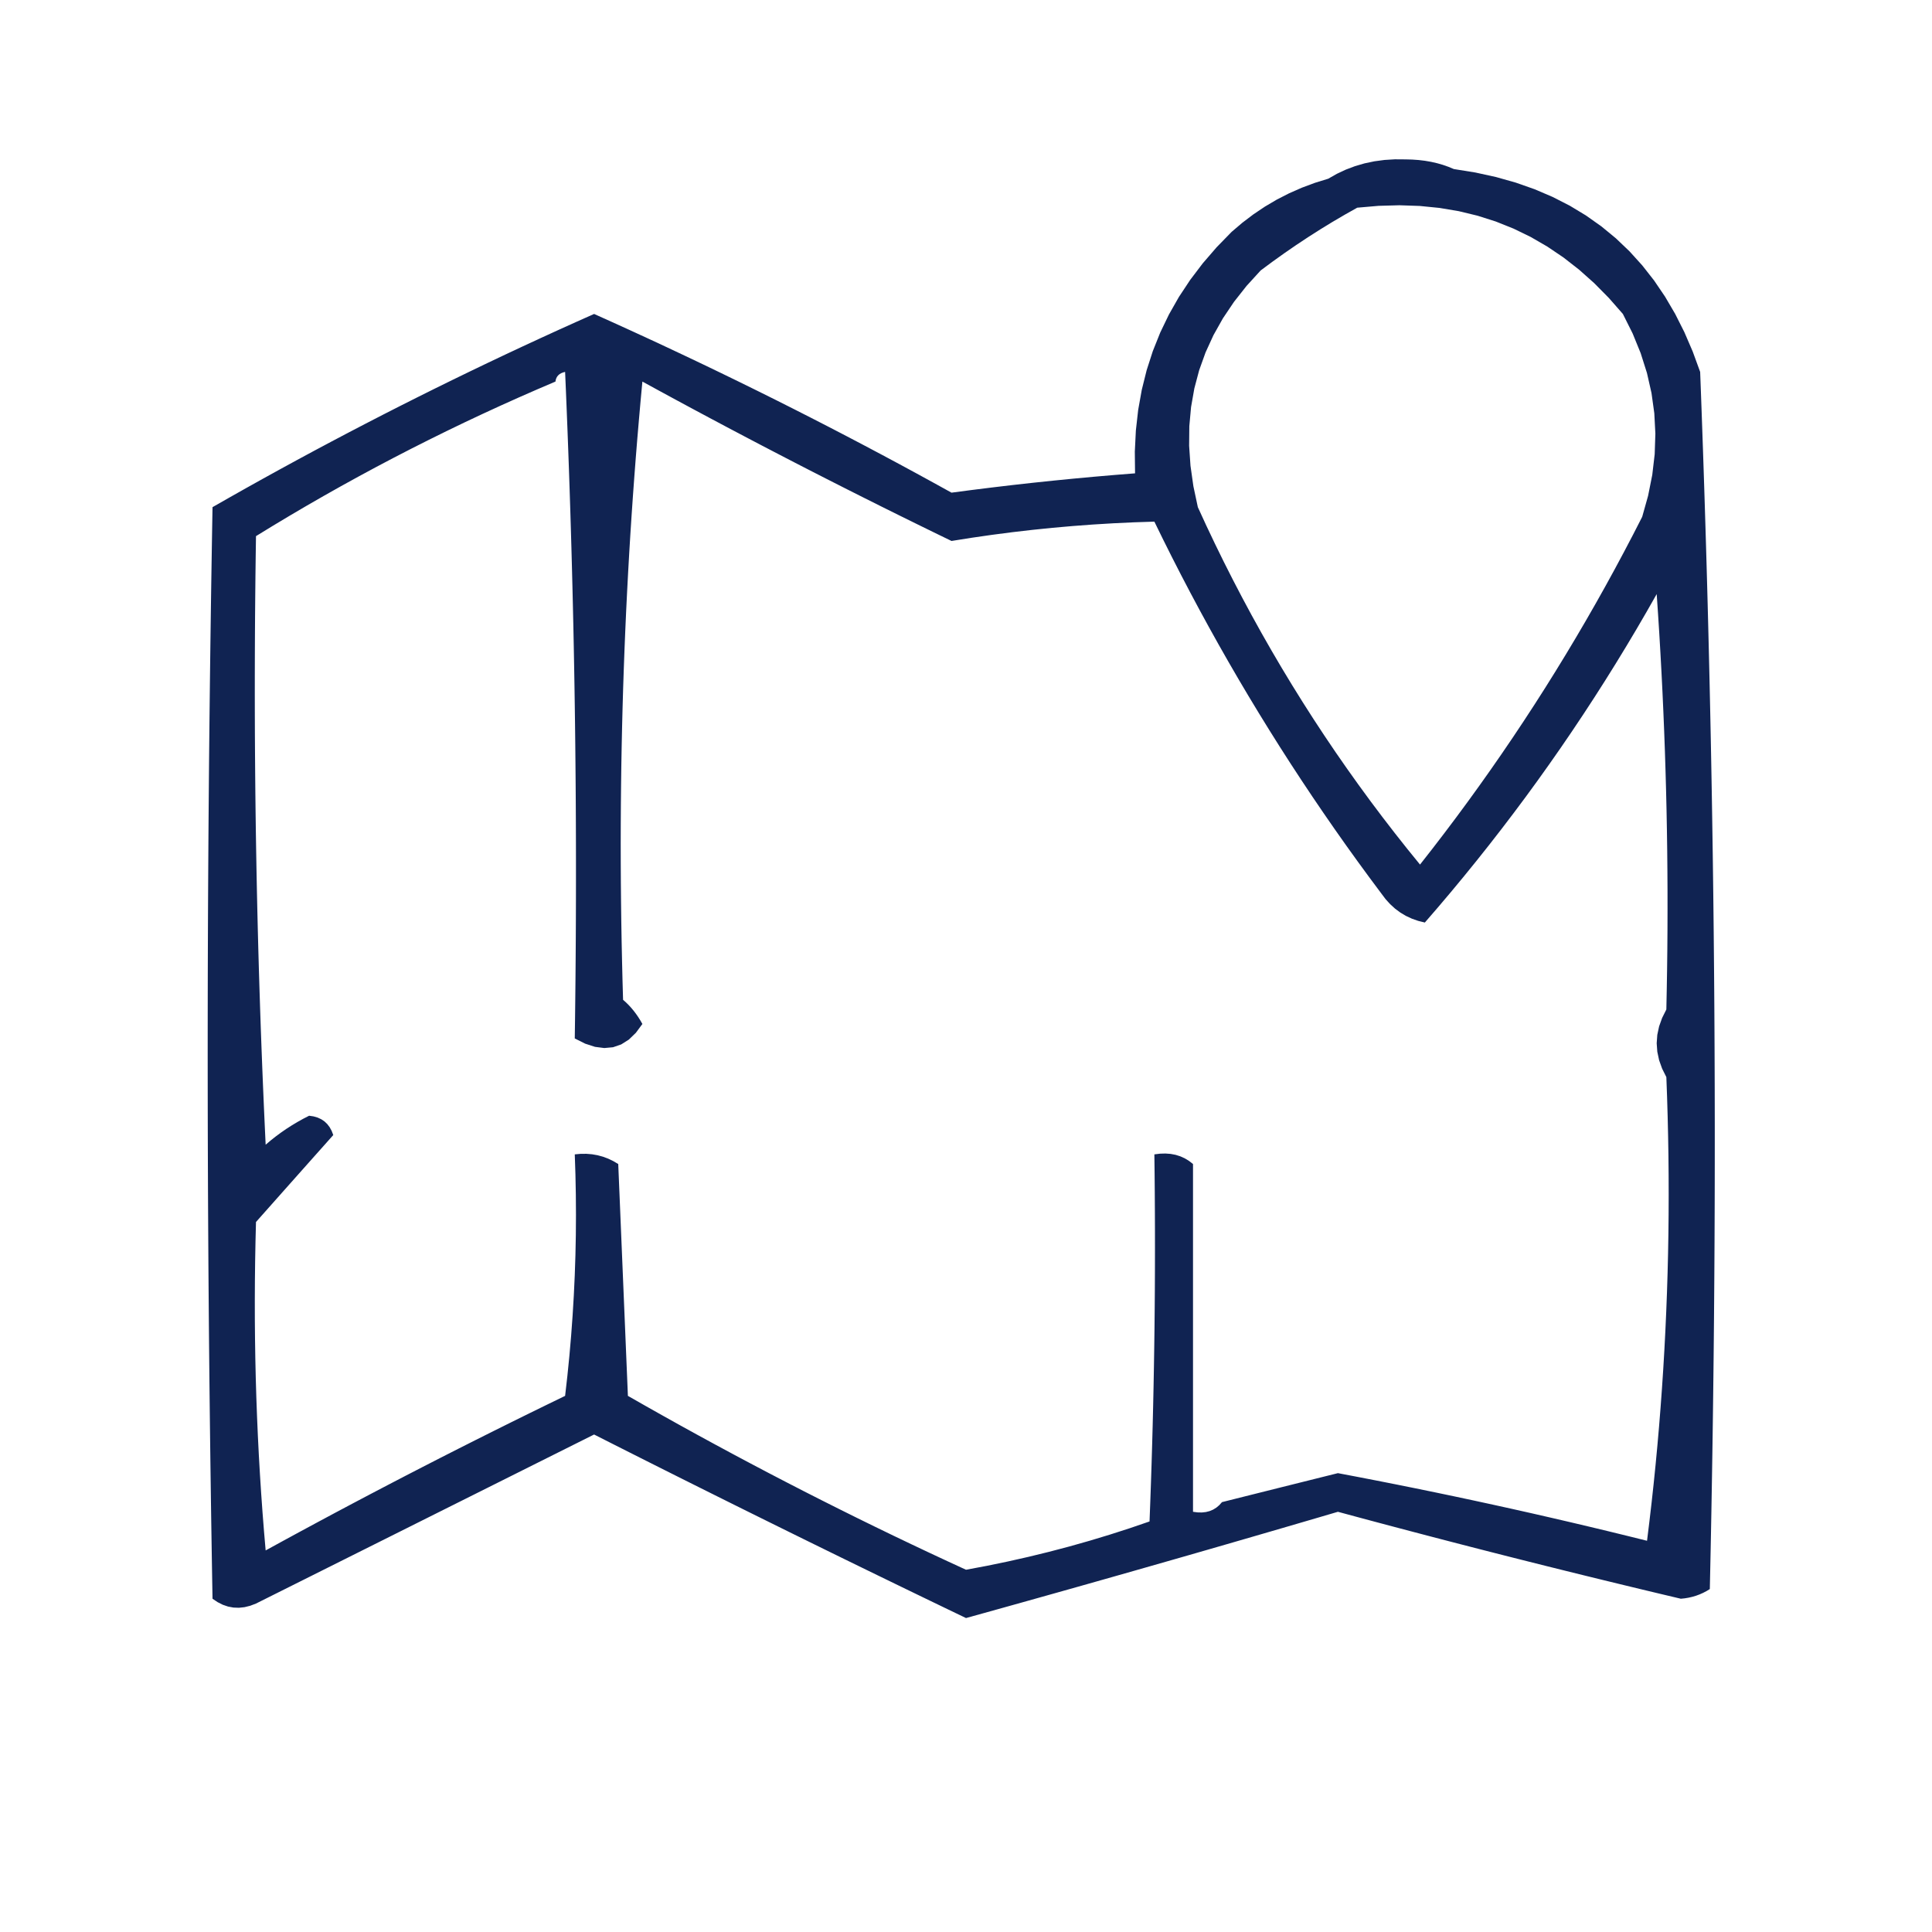
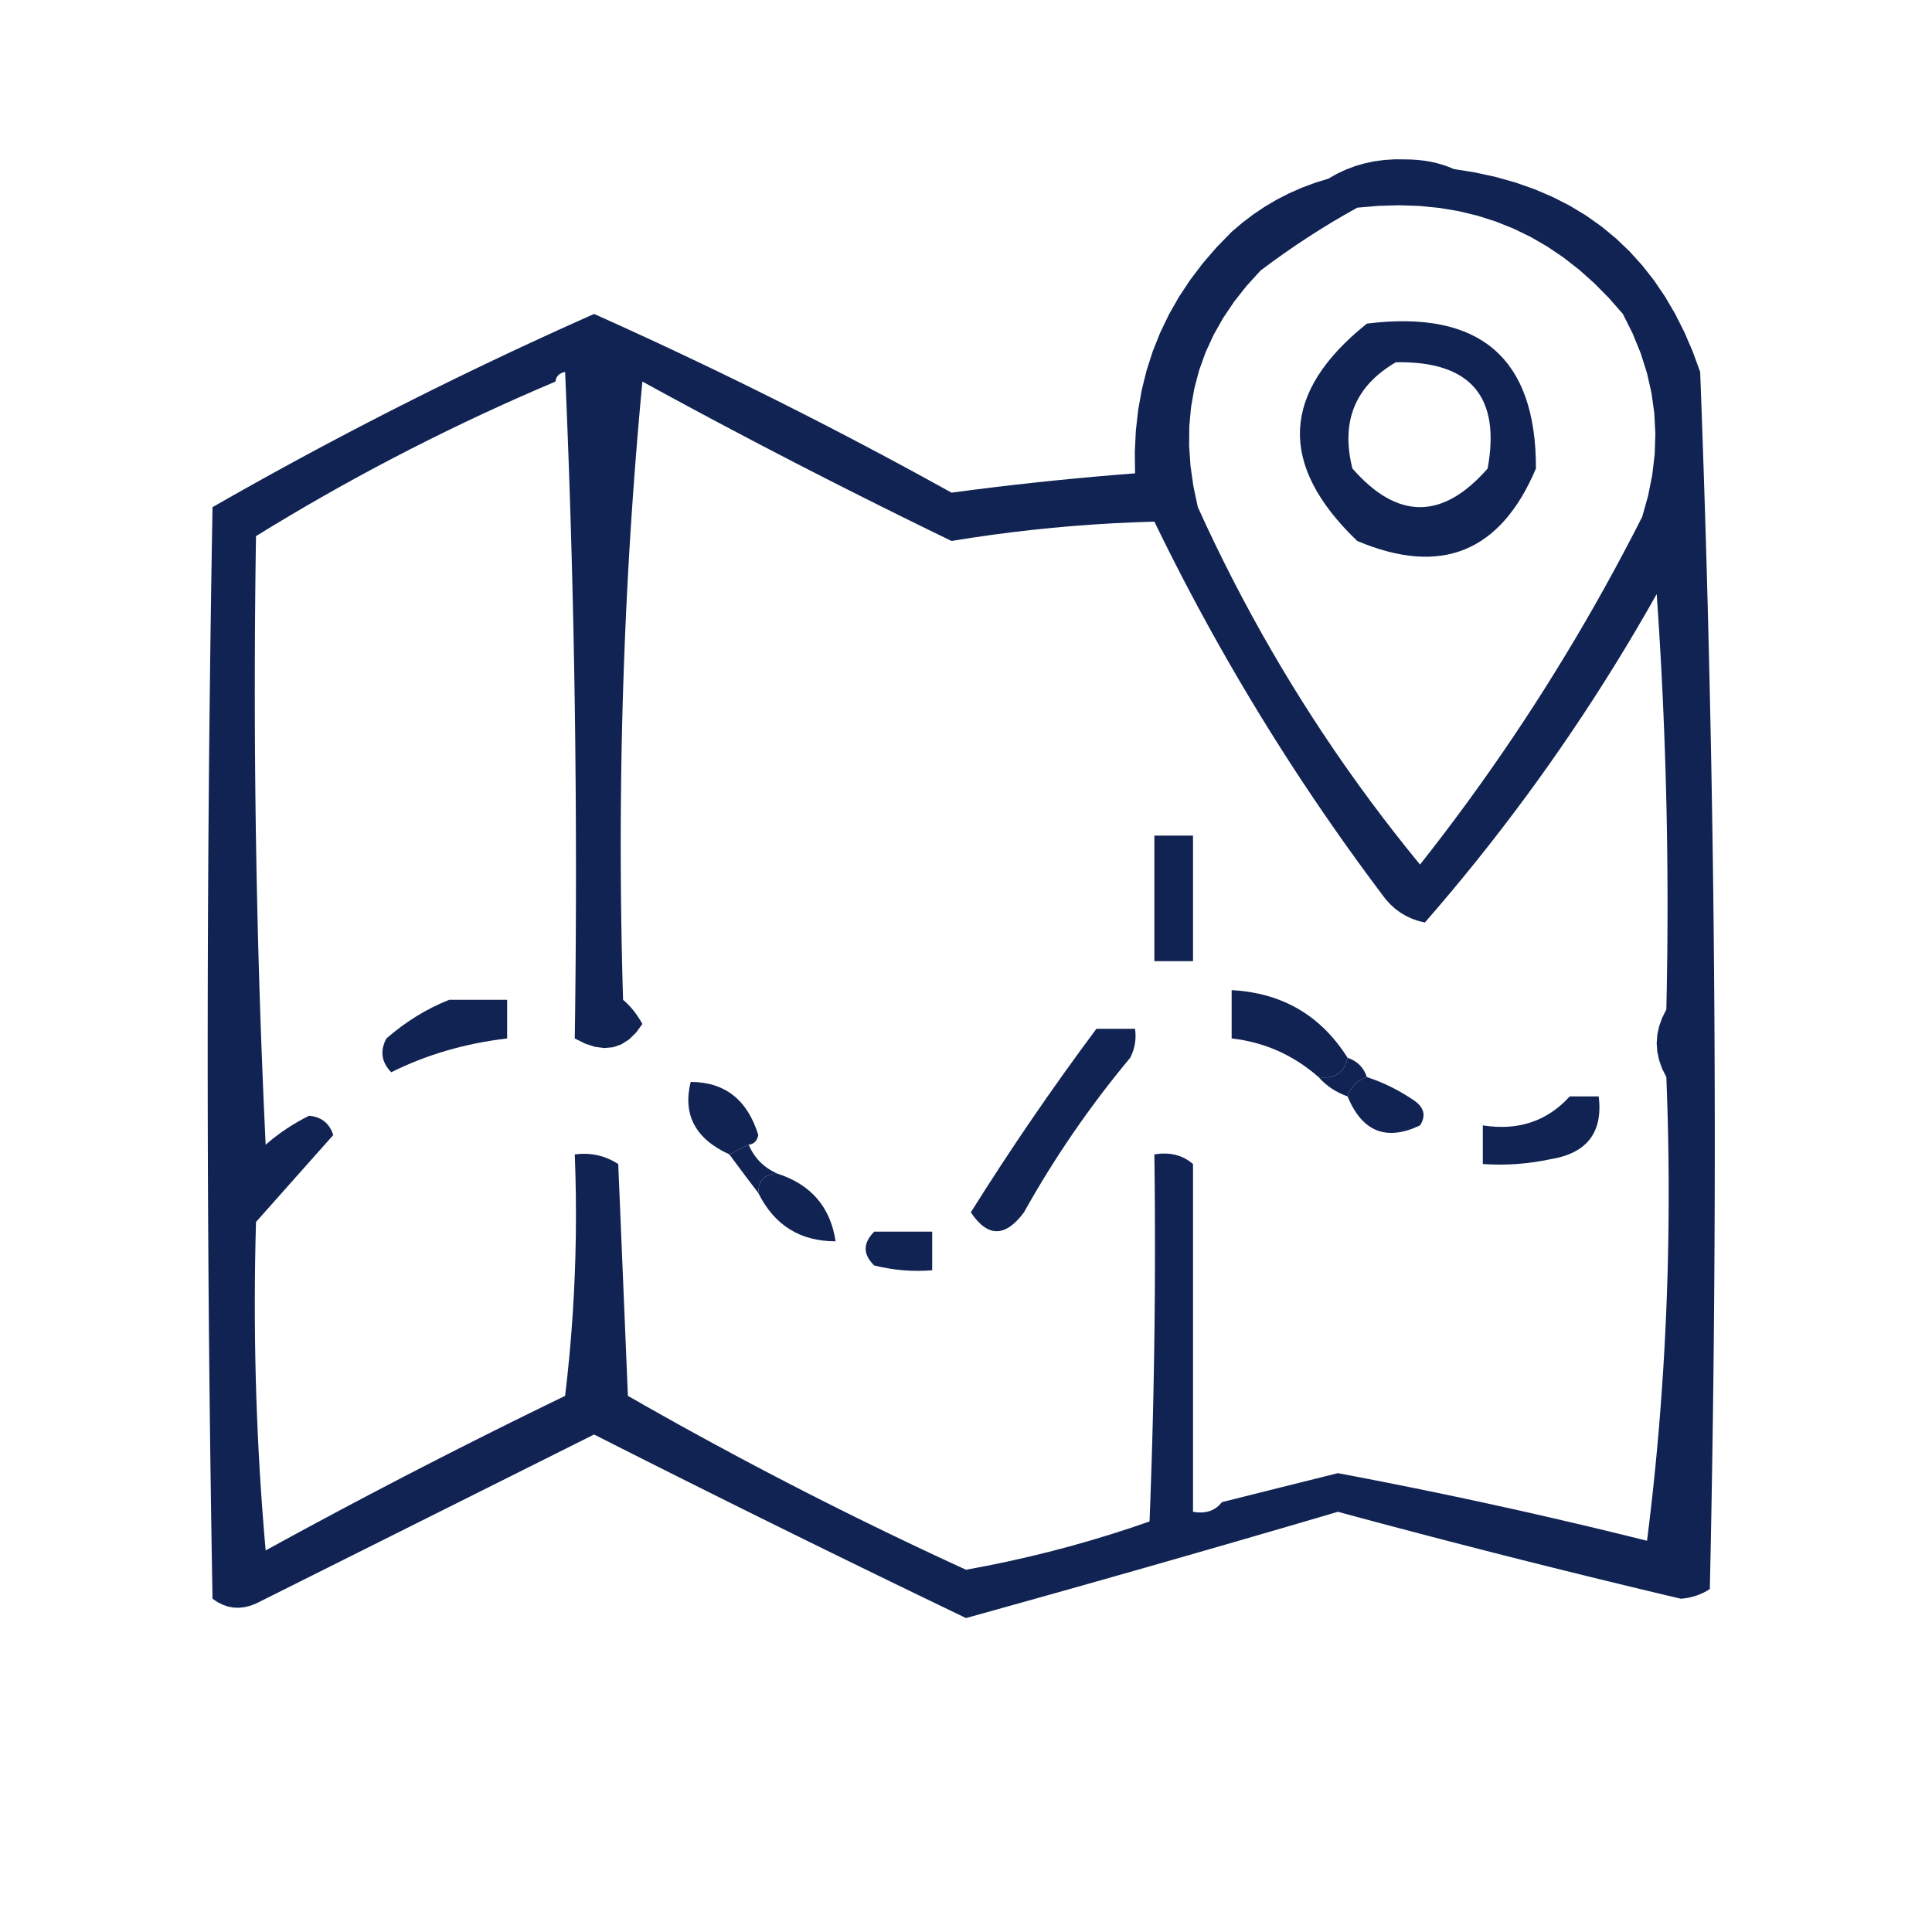
<svg xmlns="http://www.w3.org/2000/svg" version="1.1" width="200px" height="200px" style="shape-rendering:geometricPrecision; text-rendering:geometricPrecision; image-rendering:optimizeQuality; fill-rule:evenodd; clip-rule:evenodd">
  <g>
    <path style="opacity:1" fill="#102352" d="M 134.760,19.433 L 133.449,20.010 L 132.179,20.660 L 130.949,21.385 L 129.760,22.183 L 128.610,23.055 L 127.500,24.000 L 125.938,25.604 L 124.507,27.262 L 123.209,28.973 L 122.043,30.736 L 121.010,32.553 L 120.108,34.423 L 119.339,36.346 L 118.702,38.322 L 118.197,40.352 L 117.824,42.434 L 117.584,44.569 L 117.476,46.758 L 117.500,49.000 L 115.365,49.170 L 113.236,49.353 L 111.113,49.550 L 108.996,49.759 L 106.885,49.981 L 104.780,50.216 L 102.680,50.465 L 100.587,50.726 L 98.500,51.000 L 96.693,50.002 L 94.882,49.011 L 93.067,48.028 L 91.246,47.053 L 89.421,46.086 L 87.592,45.126 L 85.758,44.174 L 83.919,43.230 L 82.076,42.293 L 80.229,41.364 L 78.376,40.443 L 76.519,39.530 L 74.658,38.624 L 72.792,37.726 L 70.921,36.836 L 69.046,35.953 L 67.167,35.078 L 65.282,34.211 L 63.393,33.352 L 61.500,32.500 L 59.654,33.324 L 57.812,34.156 L 55.976,34.996 L 54.144,35.844 L 52.317,36.700 L 50.495,37.564 L 48.678,38.437 L 46.865,39.318 L 45.058,40.206 L 43.255,41.103 L 41.457,42.008 L 39.664,42.921 L 37.876,43.843 L 36.093,44.772 L 34.314,45.710 L 32.540,46.655 L 30.771,47.609 L 29.008,48.571 L 27.248,49.541 L 25.494,50.519 L 23.745,51.506 L 22.000,52.500 L 21.965,54.518 L 21.931,56.536 L 21.899,58.554 L 21.867,60.571 L 21.837,62.589 L 21.809,64.607 L 21.781,66.625 L 21.755,68.643 L 21.730,70.661 L 21.707,72.679 L 21.684,74.696 L 21.663,76.714 L 21.643,78.732 L 21.625,80.750 L 21.608,82.768 L 21.592,84.786 L 21.577,86.803 L 21.564,88.821 L 21.552,90.839 L 21.541,92.857 L 21.531,94.875 L 21.523,96.893 L 21.516,98.911 L 21.510,100.928 L 21.506,102.946 L 21.503,104.964 L 21.501,106.982 L 21.500,109.000 L 21.501,111.018 L 21.503,113.036 L 21.506,115.053 L 21.510,117.071 L 21.516,119.089 L 21.523,121.107 L 21.531,123.125 L 21.541,125.143 L 21.552,127.161 L 21.564,129.178 L 21.577,131.196 L 21.592,133.214 L 21.608,135.232 L 21.625,137.250 L 21.643,139.268 L 21.663,141.286 L 21.684,143.303 L 21.707,145.321 L 21.730,147.339 L 21.755,149.357 L 21.781,151.375 L 21.809,153.393 L 21.837,155.411 L 21.867,157.429 L 21.899,159.446 L 21.931,161.464 L 21.965,163.482 L 22.000,165.500 L 22.526,165.854 L 23.062,166.124 L 23.608,166.311 L 24.166,166.415 L 24.733,166.436 L 25.312,166.374 L 25.901,166.228 L 26.500,166.000 L 28.348,165.076 L 30.194,164.153 L 32.041,163.230 L 33.886,162.307 L 35.732,161.384 L 37.576,160.462 L 39.420,159.540 L 41.263,158.619 L 43.106,157.697 L 44.948,156.776 L 46.790,155.855 L 48.631,154.935 L 50.471,154.015 L 52.311,153.095 L 54.150,152.175 L 55.988,151.256 L 57.826,150.337 L 59.663,149.418 L 61.500,148.500 L 63.326,149.424 L 65.153,150.346 L 66.980,151.266 L 68.808,152.184 L 70.637,153.100 L 72.467,154.014 L 74.297,154.926 L 76.128,155.837 L 77.960,156.745 L 79.793,157.652 L 81.626,158.557 L 83.460,159.460 L 85.295,160.361 L 87.130,161.260 L 88.967,162.157 L 90.804,163.052 L 92.642,163.945 L 94.480,164.837 L 96.319,165.726 L 98.159,166.614 L 100.000,167.500 L 101.931,166.964 L 103.862,166.426 L 105.791,165.887 L 107.720,165.346 L 109.649,164.804 L 111.577,164.261 L 113.504,163.716 L 115.431,163.169 L 117.357,162.622 L 119.282,162.072 L 121.207,161.522 L 123.131,160.970 L 125.054,160.416 L 126.977,159.861 L 128.899,159.304 L 130.820,158.746 L 132.741,158.187 L 134.661,157.626 L 136.581,157.064 L 138.500,156.500 L 140.462,157.030 L 142.426,157.556 L 144.391,158.078 L 146.357,158.597 L 148.324,159.113 L 150.292,159.625 L 152.261,160.134 L 154.232,160.639 L 156.203,161.141 L 158.176,161.639 L 160.150,162.134 L 162.125,162.625 L 164.102,163.113 L 166.079,163.597 L 168.058,164.078 L 170.037,164.556 L 172.018,165.030 L 174.000,165.500 L 174.410,165.457 L 174.810,165.390 L 175.200,165.299 L 175.580,165.186 L 175.950,165.049 L 176.310,164.889 L 176.660,164.706 L 177.000,164.500 L 177.043,162.499 L 177.085,160.498 L 177.124,158.497 L 177.162,156.497 L 177.197,154.496 L 177.231,152.495 L 177.263,150.494 L 177.293,148.494 L 177.321,146.493 L 177.347,144.492 L 177.371,142.492 L 177.394,140.491 L 177.414,138.491 L 177.433,136.490 L 177.449,134.490 L 177.464,132.489 L 177.477,130.489 L 177.488,128.488 L 177.497,126.488 L 177.504,124.488 L 177.509,122.487 L 177.512,120.487 L 177.513,118.487 L 177.513,116.487 L 177.510,114.486 L 177.506,112.486 L 177.499,110.486 L 177.491,108.486 L 177.481,106.486 L 177.469,104.486 L 177.455,102.486 L 177.439,100.486 L 177.421,98.486 L 177.402,96.486 L 177.380,94.486 L 177.357,92.486 L 177.331,90.486 L 177.304,88.487 L 177.274,86.487 L 177.243,84.487 L 177.210,82.487 L 177.175,80.487 L 177.138,78.488 L 177.100,76.488 L 177.059,74.489 L 177.016,72.489 L 176.972,70.489 L 176.925,68.490 L 176.877,66.490 L 176.827,64.491 L 176.775,62.491 L 176.721,60.492 L 176.665,58.492 L 176.607,56.493 L 176.547,54.494 L 176.485,52.494 L 176.422,50.495 L 176.356,48.496 L 176.289,46.497 L 176.219,44.498 L 176.148,42.498 L 176.075,40.499 L 176.000,38.500 L 175.228,36.388 L 174.365,34.385 L 173.411,32.492 L 172.366,30.709 L 171.230,29.035 L 170.003,27.471 L 168.685,26.016 L 167.276,24.671 L 165.776,23.436 L 164.185,22.310 L 162.503,21.294 L 160.730,20.388 L 158.866,19.591 L 156.911,18.904 L 154.865,18.326 L 152.728,17.858 L 150.500,17.500 L 149.941,17.268 L 149.364,17.066 L 148.767,16.895 L 148.152,16.755 L 147.517,16.645 L 146.864,16.566 L 146.191,16.518 L 145.500,16.500 L 144.395,16.492 L 143.321,16.558 L 142.276,16.698 L 141.261,16.911 L 140.276,17.198 L 139.321,17.558 L 138.395,17.992 L 137.500,18.500 L 136.110,18.930 L 134.760,19.433 Z M 59.528,105.470 L 59.500,107.500 L 60.577,108.039 L 61.596,108.370 L 62.557,108.493 L 63.461,108.410 L 64.307,108.118 L 65.096,107.620 L 65.827,106.914 L 66.500,106.000 L 66.286,105.629 L 66.062,105.275 L 65.828,104.938 L 65.583,104.617 L 65.328,104.313 L 65.062,104.025 L 64.787,103.754 L 64.500,103.500 L 64.442,101.467 L 64.393,99.437 L 64.350,97.408 L 64.316,95.382 L 64.290,93.358 L 64.271,91.336 L 64.260,89.316 L 64.256,87.298 L 64.261,85.282 L 64.273,83.268 L 64.293,81.257 L 64.320,79.247 L 64.356,77.240 L 64.399,75.235 L 64.450,73.231 L 64.508,71.230 L 64.575,69.231 L 64.649,67.235 L 64.731,65.240 L 64.820,63.247 L 64.918,61.257 L 65.023,59.268 L 65.136,57.282 L 65.256,55.298 L 65.385,53.316 L 65.521,51.336 L 65.665,49.358 L 65.816,47.382 L 65.975,45.408 L 66.143,43.437 L 66.317,41.467 L 66.500,39.500 L 68.239,40.450 L 69.982,41.396 L 71.730,42.338 L 73.482,43.276 L 75.239,44.210 L 77.001,45.140 L 78.767,46.067 L 80.538,46.989 L 82.313,47.908 L 84.093,48.823 L 85.878,49.733 L 87.667,50.640 L 89.461,51.543 L 91.260,52.443 L 93.063,53.338 L 94.871,54.229 L 96.683,55.117 L 98.500,56.000 L 100.582,55.670 L 102.669,55.369 L 104.759,55.097 L 106.853,54.854 L 108.951,54.639 L 111.053,54.454 L 113.159,54.297 L 115.269,54.169 L 117.382,54.070 L 119.500,54.000 L 120.405,55.848 L 121.325,57.686 L 122.261,59.515 L 123.213,61.335 L 124.180,63.145 L 125.163,64.947 L 126.161,66.738 L 127.175,68.521 L 128.204,70.294 L 129.249,72.058 L 130.310,73.813 L 131.386,75.558 L 132.477,77.294 L 133.584,79.021 L 134.707,80.738 L 135.845,82.447 L 136.999,84.145 L 138.168,85.835 L 139.352,87.515 L 140.553,89.186 L 141.769,90.848 L 143.000,92.500 L 143.437,93.080 L 143.910,93.601 L 144.418,94.064 L 144.963,94.468 L 145.543,94.814 L 146.160,95.101 L 146.812,95.330 L 147.500,95.500 L 148.865,93.919 L 150.213,92.326 L 151.543,90.720 L 152.856,89.102 L 154.152,87.471 L 155.430,85.827 L 156.691,84.171 L 157.935,82.503 L 159.161,80.822 L 160.369,79.128 L 161.561,77.422 L 162.734,75.703 L 163.891,73.971 L 165.030,72.227 L 166.152,70.471 L 167.256,68.702 L 168.343,66.920 L 169.413,65.126 L 170.465,63.319 L 171.500,61.500 L 171.638,63.524 L 171.767,65.550 L 171.886,67.578 L 171.997,69.609 L 172.099,71.642 L 172.191,73.678 L 172.275,75.716 L 172.350,77.756 L 172.415,79.799 L 172.472,81.844 L 172.520,83.892 L 172.558,85.942 L 172.588,87.994 L 172.608,90.049 L 172.620,92.106 L 172.622,94.166 L 172.616,96.228 L 172.601,98.292 L 172.576,100.359 L 172.542,102.428 L 172.500,104.500 L 172.063,105.375 L 171.750,106.250 L 171.563,107.125 L 171.500,108.000 L 171.563,108.875 L 171.750,109.750 L 172.063,110.625 L 172.500,111.500 L 172.575,113.544 L 172.635,115.584 L 172.682,117.621 L 172.716,119.653 L 172.735,121.682 L 172.741,123.707 L 172.733,125.728 L 172.712,127.745 L 172.677,129.759 L 172.628,131.768 L 172.565,133.774 L 172.488,135.776 L 172.398,137.774 L 172.294,139.768 L 172.177,141.759 L 172.045,143.745 L 171.900,145.728 L 171.742,147.707 L 171.569,149.682 L 171.383,151.653 L 171.183,153.621 L 170.969,155.584 L 170.741,157.544 L 170.500,159.500 L 168.517,159.008 L 166.531,158.523 L 164.543,158.046 L 162.553,157.576 L 160.560,157.113 L 158.566,156.657 L 156.569,156.209 L 154.570,155.768 L 152.569,155.334 L 150.566,154.907 L 148.560,154.488 L 146.553,154.076 L 144.543,153.671 L 142.531,153.274 L 140.516,152.883 L 138.500,152.500 L 137.002,152.873 L 135.504,153.247 L 134.005,153.621 L 132.505,153.995 L 131.005,154.371 L 129.504,154.747 L 128.002,155.123 L 126.500,155.500 L 126.221,155.812 L 125.914,156.071 L 125.580,156.276 L 125.218,156.428 L 124.830,156.526 L 124.414,156.571 L 123.971,156.562 L 123.500,156.500 L 123.500,154.500 L 123.500,152.500 L 123.500,150.500 L 123.500,148.500 L 123.500,146.500 L 123.500,144.500 L 123.500,142.500 L 123.500,140.500 L 123.500,138.500 L 123.500,136.500 L 123.500,134.500 L 123.500,132.500 L 123.500,130.500 L 123.500,128.500 L 123.500,126.500 L 123.500,124.500 L 123.500,122.500 L 123.500,120.500 L 123.087,120.178 L 122.649,119.912 L 122.187,119.703 L 121.699,119.549 L 121.187,119.452 L 120.649,119.412 L 120.087,119.428 L 119.500,119.500 L 119.524,121.501 L 119.542,123.501 L 119.554,125.502 L 119.561,127.502 L 119.562,129.503 L 119.558,131.503 L 119.549,133.503 L 119.533,135.503 L 119.513,137.503 L 119.486,139.503 L 119.454,141.503 L 119.417,143.503 L 119.374,145.503 L 119.326,147.503 L 119.272,149.502 L 119.212,151.502 L 119.147,153.501 L 119.076,155.501 L 119.000,157.500 L 116.943,158.204 L 114.872,158.870 L 112.788,159.500 L 110.690,160.093 L 108.579,160.648 L 106.454,161.167 L 104.316,161.648 L 102.165,162.093 L 100.000,162.500 L 98.120,161.633 L 96.244,160.758 L 94.373,159.873 L 92.505,158.980 L 90.642,158.077 L 88.783,157.166 L 86.928,156.245 L 85.078,155.316 L 83.231,154.378 L 81.389,153.430 L 79.551,152.474 L 77.718,151.508 L 75.888,150.534 L 74.063,149.551 L 72.242,148.559 L 70.425,147.558 L 68.613,146.547 L 66.804,145.528 L 65.000,144.500 L 64.917,142.500 L 64.833,140.500 L 64.750,138.500 L 64.667,136.500 L 64.583,134.500 L 64.500,132.500 L 64.417,130.500 L 64.333,128.500 L 64.250,126.500 L 64.167,124.500 L 64.083,122.500 L 64.000,120.500 L 63.485,120.196 L 62.956,119.942 L 62.414,119.740 L 61.858,119.590 L 61.289,119.490 L 60.706,119.442 L 60.110,119.445 L 59.500,119.500 L 59.569,121.589 L 59.610,123.678 L 59.624,125.765 L 59.610,127.851 L 59.568,129.936 L 59.498,132.020 L 59.401,134.103 L 59.276,136.184 L 59.124,138.265 L 58.944,140.344 L 58.736,142.423 L 58.500,144.500 L 56.646,145.401 L 54.796,146.307 L 52.949,147.218 L 51.107,148.134 L 49.268,149.055 L 47.433,149.981 L 45.602,150.912 L 43.775,151.848 L 41.951,152.789 L 40.131,153.736 L 38.315,154.687 L 36.503,155.643 L 34.695,156.604 L 32.891,157.571 L 31.090,158.542 L 29.293,159.518 L 27.500,160.500 L 27.331,158.530 L 27.176,156.556 L 27.035,154.578 L 26.908,152.597 L 26.794,150.612 L 26.694,148.623 L 26.608,146.630 L 26.535,144.634 L 26.476,142.634 L 26.431,140.630 L 26.400,138.623 L 26.382,136.611 L 26.378,134.596 L 26.388,132.578 L 26.412,130.556 L 26.449,128.530 L 26.500,126.500 L 27.493,125.382 L 28.488,124.261 L 29.484,123.139 L 30.483,122.015 L 31.484,120.889 L 32.487,119.761 L 33.493,118.632 L 34.500,117.500 L 34.334,117.068 L 34.126,116.689 L 33.876,116.361 L 33.585,116.085 L 33.251,115.861 L 32.876,115.689 L 32.459,115.568 L 32.000,115.500 L 31.390,115.814 L 30.794,116.146 L 30.212,116.495 L 29.642,116.861 L 29.087,117.245 L 28.544,117.646 L 28.015,118.064 L 27.500,118.500 L 27.406,116.484 L 27.315,114.467 L 27.229,112.449 L 27.147,110.429 L 27.069,108.409 L 26.995,106.388 L 26.926,104.365 L 26.861,102.341 L 26.799,100.317 L 26.742,98.291 L 26.689,96.264 L 26.640,94.236 L 26.596,92.207 L 26.555,90.177 L 26.519,88.146 L 26.486,86.114 L 26.458,84.080 L 26.434,82.046 L 26.415,80.010 L 26.399,77.974 L 26.387,75.936 L 26.380,73.897 L 26.377,71.858 L 26.378,69.817 L 26.383,67.775 L 26.392,65.732 L 26.405,63.688 L 26.423,61.642 L 26.444,59.596 L 26.470,57.548 L 26.500,55.500 L 28.244,54.432 L 29.998,53.380 L 31.762,52.344 L 33.536,51.324 L 35.320,50.319 L 37.114,49.331 L 38.917,48.358 L 40.731,47.401 L 42.554,46.460 L 44.388,45.535 L 46.231,44.625 L 48.084,43.731 L 49.948,42.853 L 51.821,41.991 L 53.704,41.145 L 55.597,40.315 L 57.500,39.500 L 57.535,39.306 L 57.596,39.132 L 57.683,38.977 L 57.795,38.843 L 57.933,38.727 L 58.096,38.632 L 58.285,38.556 L 58.500,38.500 L 58.587,40.529 L 58.669,42.557 L 58.749,44.586 L 58.825,46.615 L 58.898,48.643 L 58.967,50.672 L 59.033,52.701 L 59.095,54.730 L 59.154,56.759 L 59.209,58.788 L 59.261,60.817 L 59.309,62.846 L 59.355,64.876 L 59.396,66.905 L 59.434,68.934 L 59.469,70.963 L 59.500,72.993 L 59.528,75.022 L 59.552,77.052 L 59.572,79.081 L 59.590,81.111 L 59.604,83.140 L 59.614,85.170 L 59.621,87.200 L 59.624,89.230 L 59.624,91.260 L 59.621,93.289 L 59.614,95.319 L 59.604,97.349 L 59.590,99.379 L 59.573,101.409 L 59.552,103.440 L 59.528,105.470 Z M 139.215,22.223 L 140.500,21.500 L 142.711,21.308 L 144.868,21.248 L 146.971,21.320 L 149.020,21.525 L 151.016,21.861 L 152.957,22.330 L 154.844,22.931 L 156.678,23.665 L 158.457,24.530 L 160.182,25.528 L 161.854,26.658 L 163.471,27.920 L 165.035,29.314 L 166.544,30.841 L 168.000,32.500 L 169.011,34.521 L 169.842,36.560 L 170.493,38.616 L 170.963,40.690 L 171.253,42.781 L 171.363,44.890 L 171.293,47.016 L 171.042,49.160 L 170.611,51.321 L 170.000,53.500 L 169.066,55.324 L 168.115,57.136 L 167.149,58.938 L 166.167,60.729 L 165.168,62.509 L 164.153,64.278 L 163.122,66.036 L 162.075,67.783 L 161.012,69.519 L 159.933,71.245 L 158.838,72.959 L 157.727,74.662 L 156.599,76.355 L 155.456,78.036 L 154.296,79.707 L 153.120,81.366 L 151.928,83.015 L 150.720,84.653 L 149.496,86.279 L 148.256,87.895 L 147.000,89.500 L 145.685,87.880 L 144.392,86.245 L 143.121,84.597 L 141.872,82.934 L 140.645,81.257 L 139.440,79.566 L 138.256,77.861 L 137.095,76.141 L 135.956,74.408 L 134.839,72.660 L 133.744,70.898 L 132.670,69.122 L 131.619,67.332 L 130.590,65.528 L 129.582,63.709 L 128.597,61.876 L 127.634,60.029 L 126.692,58.168 L 125.773,56.293 L 124.875,54.404 L 124.000,52.500 L 123.539,50.334 L 123.239,48.215 L 123.098,46.143 L 123.118,44.117 L 123.298,42.139 L 123.638,40.208 L 124.138,38.323 L 124.798,36.485 L 125.618,34.694 L 126.598,32.950 L 127.739,31.253 L 129.039,29.603 L 130.500,28.000 L 131.715,27.098 L 132.941,26.221 L 134.176,25.370 L 135.421,24.545 L 136.676,23.745 L 137.941,22.971 L 139.215,22.223 Z" />
  </g>
+   <g>
+     <path style="opacity:1" fill="#102352" d="M 141.500,33.500 L 140.691,34.168 L 139.932,34.839 L 139.224,35.511 L 138.565,36.186 L 137.957,36.863 L 137.399,37.543 L 136.891,38.224 L 136.433,38.908 L 136.025,39.595 L 135.668,40.283 L 135.361,40.974 L 135.104,41.667 L 134.897,42.362 L 134.740,43.060 L 134.634,43.759 L 134.577,44.461 L 134.571,45.166 L 134.615,45.872 L 134.709,46.581 L 134.854,47.292 L 135.048,48.005 L 135.293,48.721 L 135.588,49.438 L 135.933,50.158 L 136.328,50.881 L 136.774,51.605 L 137.269,52.332 L 137.815,53.061 L 138.411,53.792 L 139.057,54.526 L 139.754,55.262 L 140.500,56.000 L 141.305,56.325 L 142.096,56.614 L 142.872,56.867 L 143.634,57.084 L 144.381,57.265 L 145.113,57.410 L 145.830,57.519 L 146.533,57.591 L 147.221,57.627 L 147.895,57.628 L 148.553,57.592 L 149.197,57.520 L 149.827,57.412 L 150.442,57.268 L 151.042,57.088 L 151.627,56.871 L 152.198,56.619 L 152.754,56.330 L 153.296,56.006 L 153.822,55.645 L 154.334,55.248 L 154.832,54.815 L 155.315,54.346 L 155.783,53.841 L 156.236,53.300 L 156.675,52.722 L 157.099,52.109 L 157.509,51.459 L 157.904,50.774 L 158.284,50.052 L 158.649,49.294 L 159.000,48.500 L 158.985,47.445 L 158.936,46.427 L 158.853,45.448 L 158.735,44.506 L 158.583,43.602 L 158.397,42.736 L 158.176,41.908 L 157.921,41.118 L 157.632,40.365 L 157.308,39.650 L 156.950,38.974 L 156.558,38.335 L 156.131,37.733 L 155.670,37.170 L 155.175,36.645 L 154.645,36.157 L 154.081,35.707 L 153.483,35.295 L 152.850,34.921 L 152.183,34.585 L 151.482,34.286 L 150.746,34.025 L 149.976,33.803 L 149.172,33.618 L 148.333,33.471 L 147.460,33.361 L 146.552,33.290 L 145.611,33.256 L 144.634,33.260 L 143.624,33.302 L 142.579,33.382 L 141.500,33.500 L 141.500,33.500 Z M 145.209,37.498 L 145.891,37.519 L 146.546,37.562 L 147.175,37.627 L 147.778,37.714 L 148.354,37.824 L 148.903,37.956 L 149.425,38.110 L 149.922,38.287 L 150.391,38.485 L 150.834,38.707 L 151.251,38.950 L 151.640,39.216 L 152.004,39.504 L 152.340,39.814 L 152.650,40.147 L 152.934,40.502 L 153.191,40.879 L 153.422,41.278 L 153.625,41.700 L 153.803,42.144 L 153.953,42.610 L 154.078,43.099 L 154.175,43.610 L 154.246,44.143 L 154.291,44.699 L 154.309,45.277 L 154.300,45.877 L 154.265,46.499 L 154.203,47.144 L 154.115,47.811 L 154.000,48.500 L 153.562,48.984 L 153.125,49.437 L 152.687,49.859 L 152.250,50.250 L 151.812,50.609 L 151.375,50.937 L 150.937,51.234 L 150.500,51.500 L 150.062,51.734 L 149.625,51.937 L 149.187,52.109 L 148.750,52.250 L 148.312,52.359 L 147.875,52.437 L 147.437,52.484 L 147.000,52.500 L 146.563,52.484 L 146.125,52.437 L 145.688,52.359 L 145.250,52.250 L 144.813,52.109 L 144.375,51.937 L 143.938,51.734 L 143.500,51.500 L 143.063,51.234 L 142.625,50.937 L 142.188,50.609 L 141.750,50.250 L 141.313,49.859 L 140.875,49.437 L 140.438,48.984 L 140.000,48.500 L 139.893,48.047 L 139.802,47.600 L 139.728,47.161 L 139.669,46.729 L 139.626,46.304 L 139.599,45.886 L 139.588,45.475 L 139.593,45.071 L 139.614,44.674 L 139.651,44.284 L 139.703,43.902 L 139.772,43.526 L 139.857,43.158 L 139.958,42.796 L 140.074,42.442 L 140.207,42.094 L 140.356,41.754 L 140.520,41.421 L 140.701,41.095 L 140.897,40.776 L 141.110,40.464 L 141.338,40.159 L 141.582,39.862 L 141.843,39.571 L 142.119,39.287 L 142.411,39.011 L 142.720,38.741 L 143.044,38.479 L 143.384,38.224 L 143.740,37.975 L 144.112,37.734 L 144.500,37.500 L 144.500,37.500 L 145.209,37.498 Z" />
+   </g>
+   <g>
+     <path style="opacity:1" fill="#102352" d="M 119.5,86.5 C 120.833,86.5 122.167,86.5 123.5,86.5C 123.5,90.833 123.5,95.167 123.5,99.5C 122.167,99.5 120.833,99.5 119.5,99.5C 119.5,95.167 119.5,90.833 119.5,86.5 Z" />
+   </g>
+   <g>
+     <path style="opacity:1" fill="#102352" d="M 139.5,109.5 C 139.179,111.048 138.179,111.715 136.5,111.5C 133.896,109.218 130.896,107.884 127.5,107.5C 127.5,105.833 127.5,104.167 127.5,102.5C 132.729,102.779 136.729,105.113 139.5,109.5 Z" />
+   </g>
+   <g>
+     <path style="opacity:1" fill="#102352" d="M 46.5,103.5 C 48.5,103.5 50.5,103.5 52.5,103.5C 52.5,104.833 52.5,106.167 52.5,107.5C 48.153,108.01 44.153,109.177 40.5,111C 39.483,109.951 39.316,108.784 40,107.5C 42.013,105.752 44.179,104.418 46.5,103.5 Z" />
+   </g>
+   <g>
+     <path style="opacity:1" fill="#102352" d="M 113.5,106.5 C 114.833,106.5 116.167,106.5 117.5,106.5C 117.649,107.552 117.483,108.552 117,109.5C 112.839,114.486 109.173,119.819 106,125.5C 104.069,128.105 102.236,128.105 100.5,125.5C 104.596,118.964 108.93,112.631 113.5,106.5 Z" />
+   </g>
+   <g>
+     <path style="opacity:1" fill="#102352" d="M 139.5,109.5 C 140.5,109.833 141.167,110.5 141.5,111.5C 140.5,111.833 139.833,112.5 139.5,113.5C 138.29,113.068 137.29,112.401 136.5,111.5C 138.179,111.715 139.179,111.048 139.5,109.5 Z" />
+   </g>
+   <g>
+     <path style="opacity:1" fill="#102352" d="M 141.5,111.5 C 143.255,112.072 144.922,112.906 146.5,114C 147.451,114.718 147.617,115.551 147,116.5C 143.513,118.164 141.013,117.164 139.5,113.5C 139.833,112.5 140.5,111.833 141.5,111.5 Z" />
+   </g>
+   <g>
+     <path style="opacity:1" fill="#102352" d="M 77.5,118.5 C 76.833,118.833 76.167,119.167 75.5,119.5C 71.991,117.898 70.657,115.398 71.5,112C 75.036,112.011 77.37,113.844 78.5,117.5C 78.376,118.107 78.043,118.44 77.5,118.5 Z" />
+   </g>
+   <g>
+     <path style="opacity:1" fill="#102352" d="M 162.5,113.5 C 163.5,113.5 164.5,113.5 165.5,113.5C 165.95,117.224 164.283,119.391 160.5,120C 158.19,120.497 155.857,120.663 153.5,120.5C 153.5,119.167 153.5,117.833 153.5,116.5C 157.155,117.075 160.155,116.075 162.5,113.5 Z" />
+   </g>
+   <g>
+     <path style="opacity:1" fill="#102352" d="M 77.5,118.5 C 78.1,119.9 79.1,120.9 80.5,121.5C 79.167,121.5 78.5,122.167 78.5,123.5C 77.512,122.205 76.512,120.872 75.5,119.5C 76.167,119.167 76.833,118.833 77.5,118.5 Z" />
+   </g>
+   <g>
+     <path style="opacity:1" fill="#102352" d="M 80.5,121.5 C 83.971,122.633 85.971,124.967 86.5,128.5C 82.825,128.5 80.159,126.833 78.5,123.5C 78.5,122.167 79.167,121.5 80.5,121.5 Z" />
+   </g>
+   <g>
+     <path style="opacity:1" fill="#102352" d="M 90.5,127.5 C 92.5,127.5 94.5,127.5 96.5,127.5C 96.5,128.833 96.5,130.167 96.5,131.5C 94.473,131.662 92.473,131.495 90.5,131C 89.316,129.855 89.316,128.688 90.5,127.5 Z" />
+   </g>
</svg>
